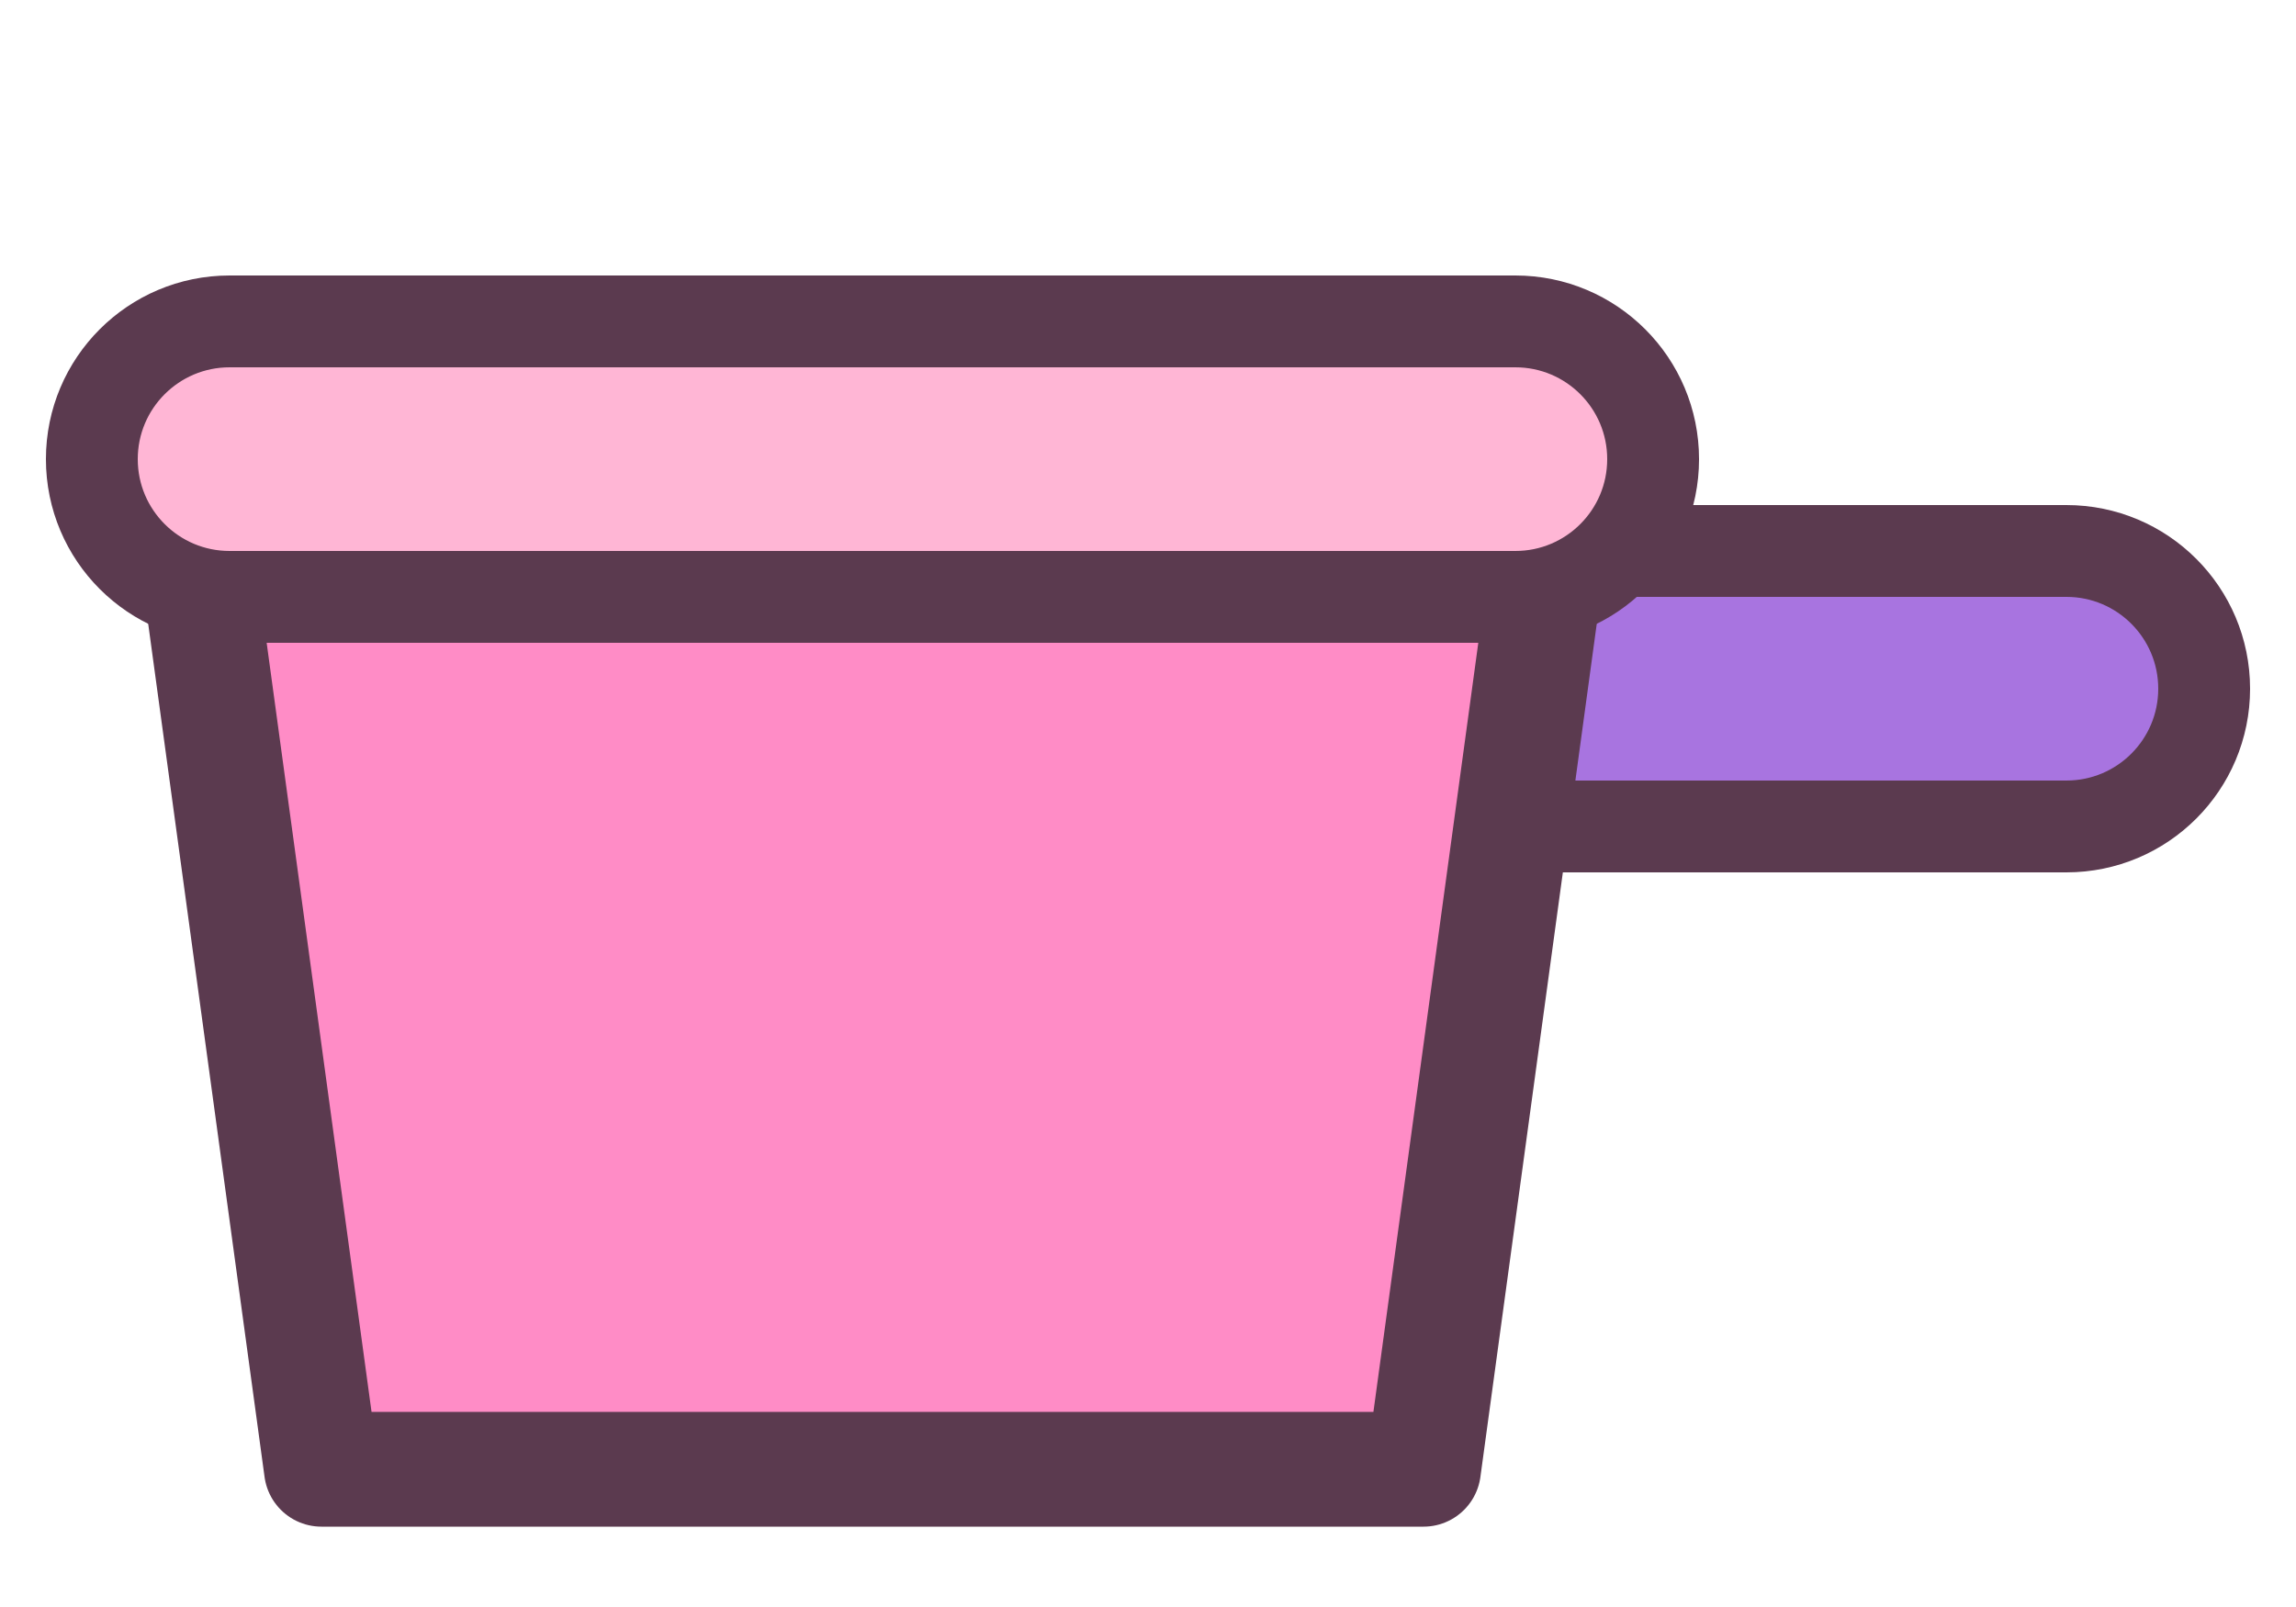
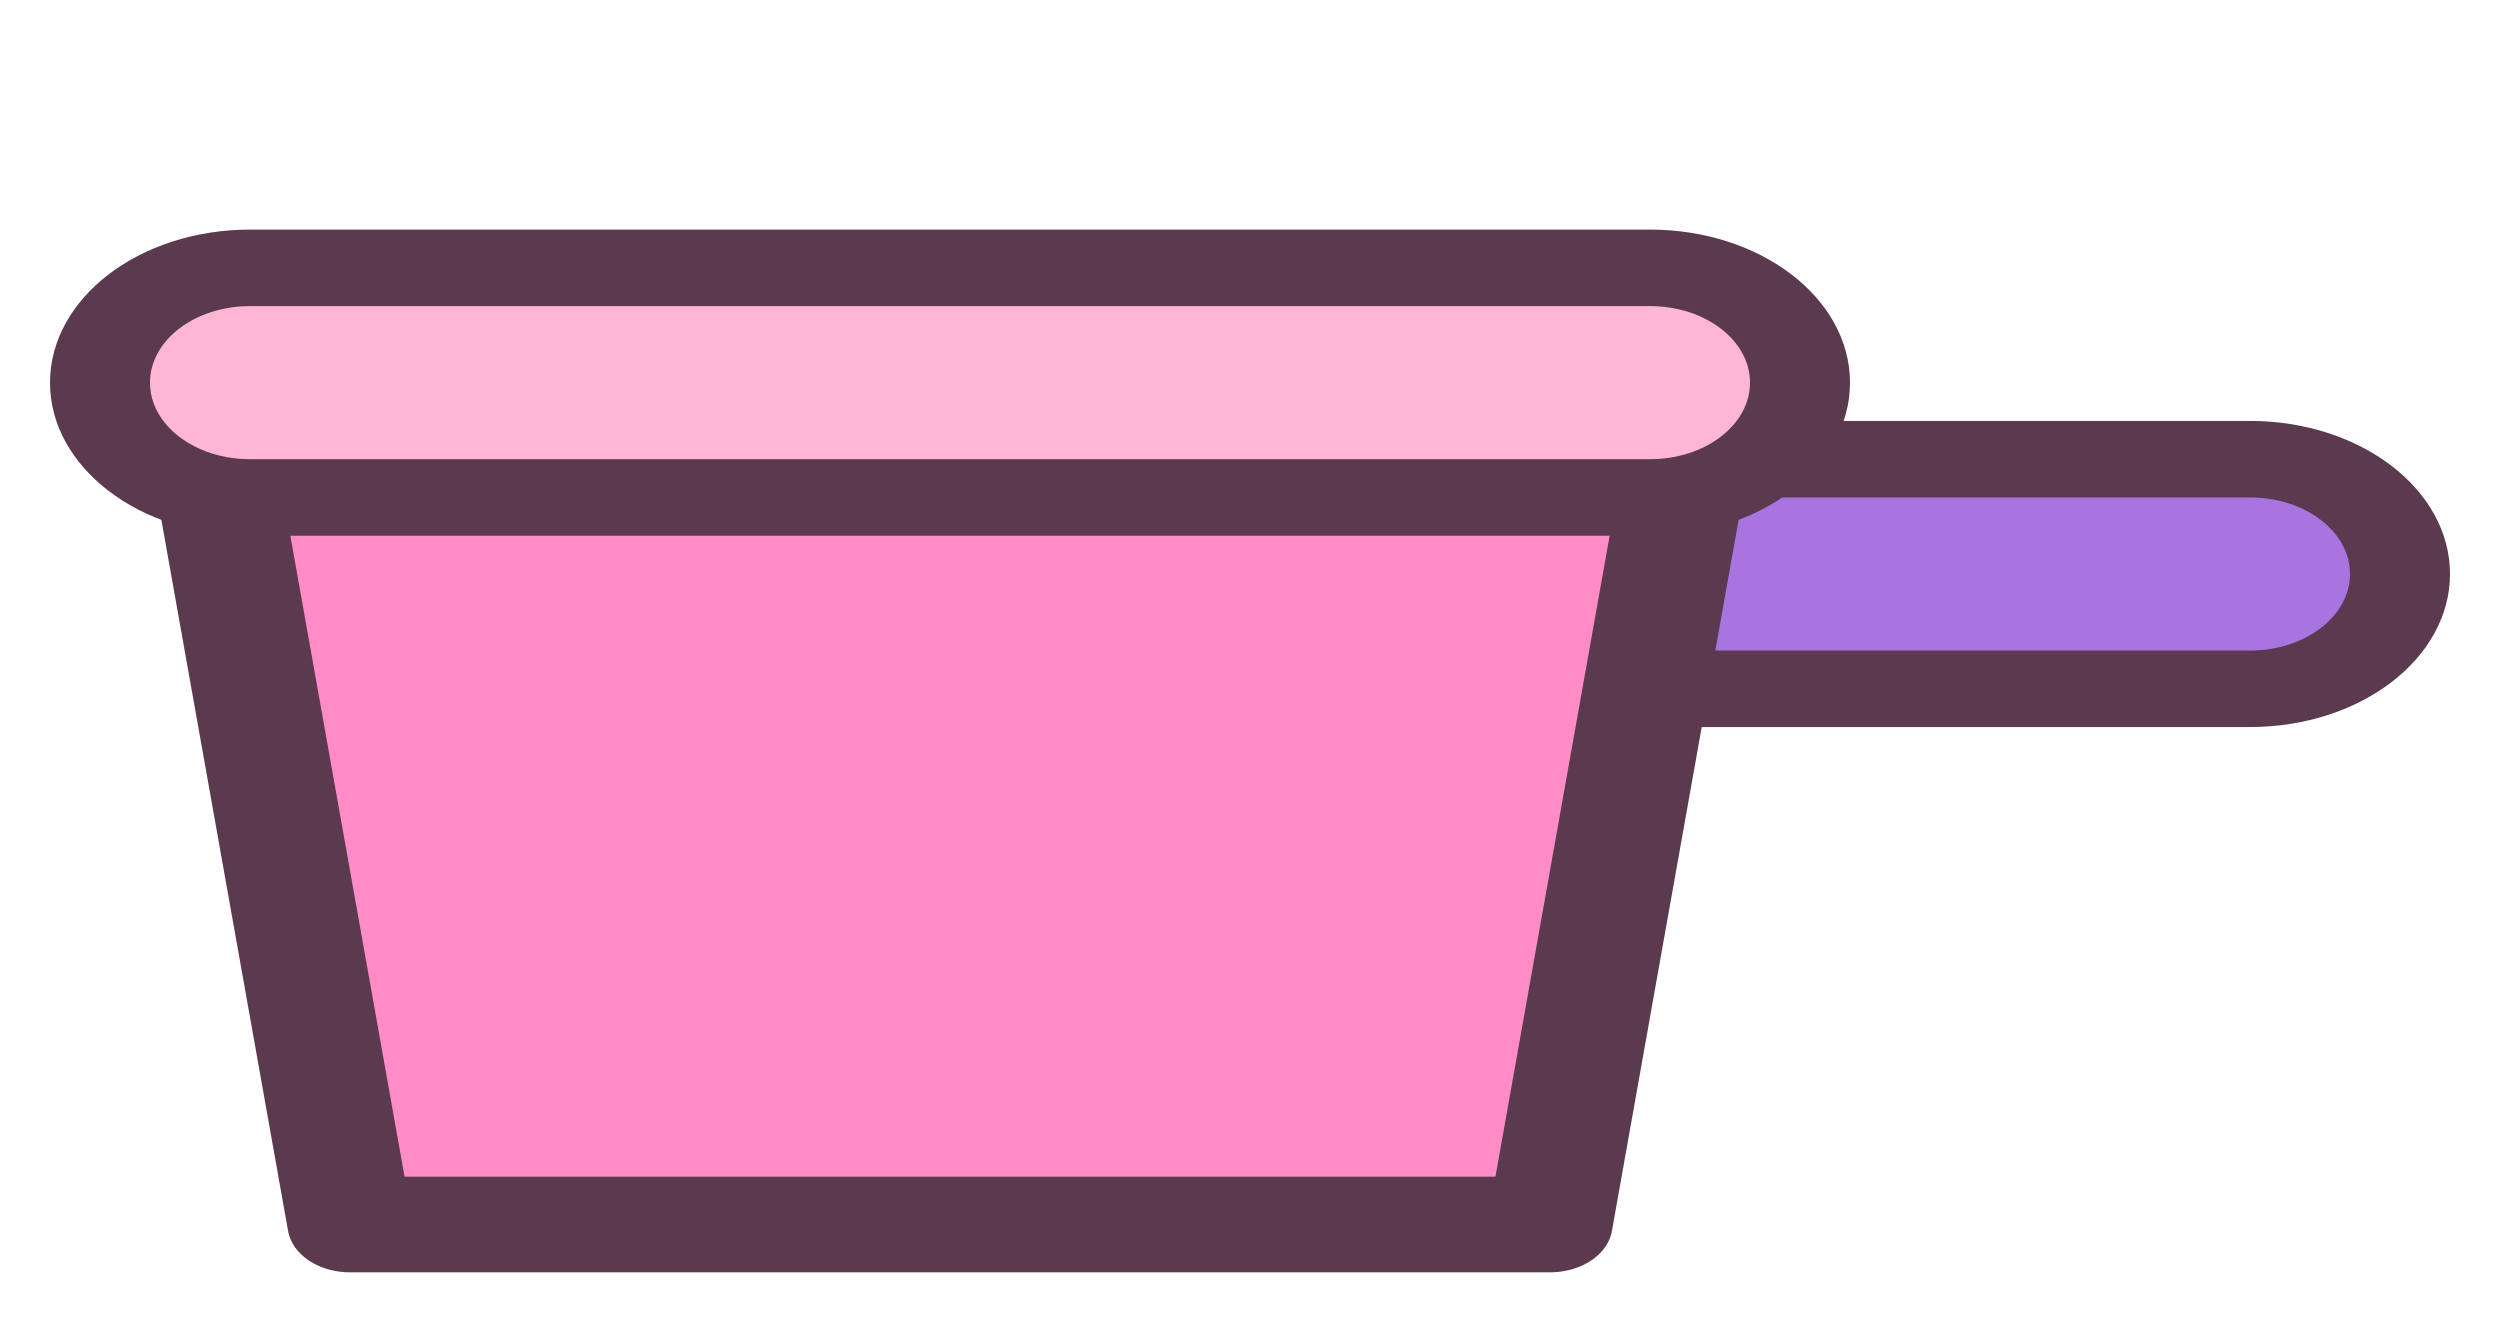
- <svg xmlns="http://www.w3.org/2000/svg" width="50" height="35" viewBox="0 0 50 35">
+ <svg xmlns="http://www.w3.org/2000/svg" width="56" height="30" preserveAspectRatio="none" viewBox="0 0 50 35">
  <defs />
  <g stroke="#5b3a4f" stroke-width="3" stroke-linejoin="round" stroke-linecap="round">
    <rect x="30" y="12" width="18" height="6" rx="3" fill="#a874e0" stroke-width="2" />
    <path d="M4,10 L34,10 L31,32 L7,32 Z" fill="#ff8cc6" stroke-width="2.5" />
    <rect x="2" y="7" width="34" height="6" rx="3" fill="#ffb6d5" stroke-width="2" />
  </g>
</svg>
